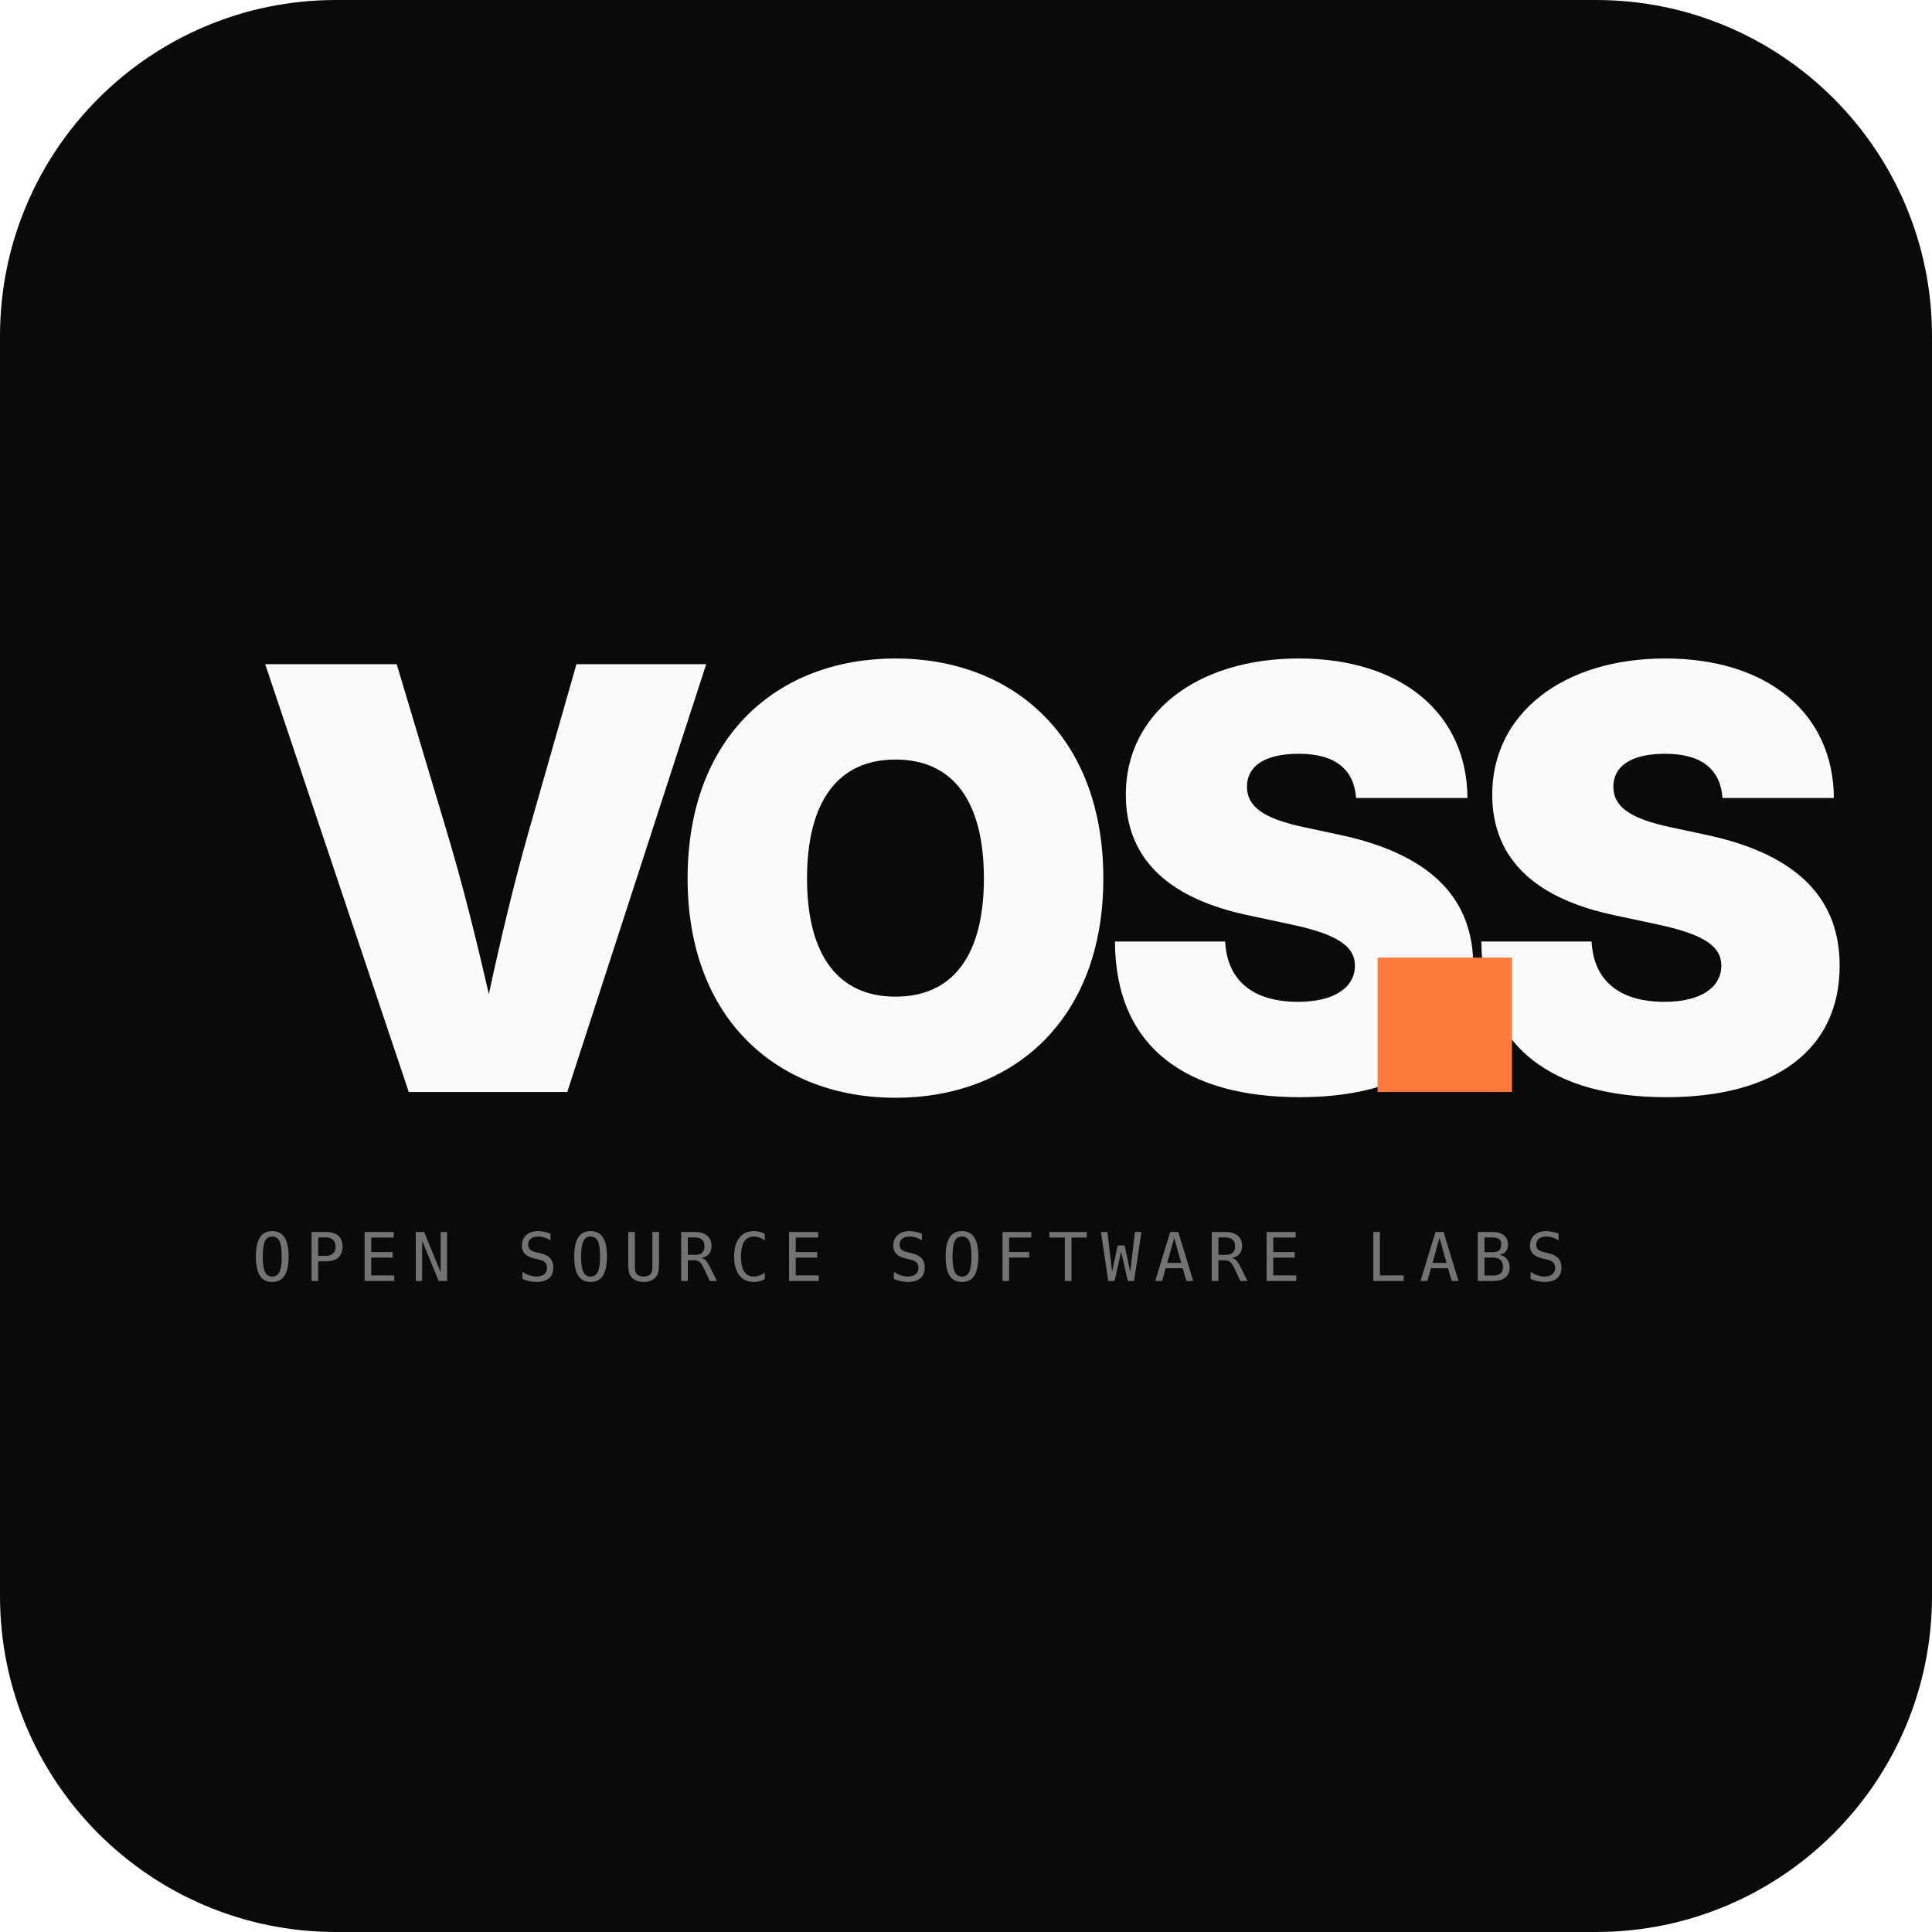
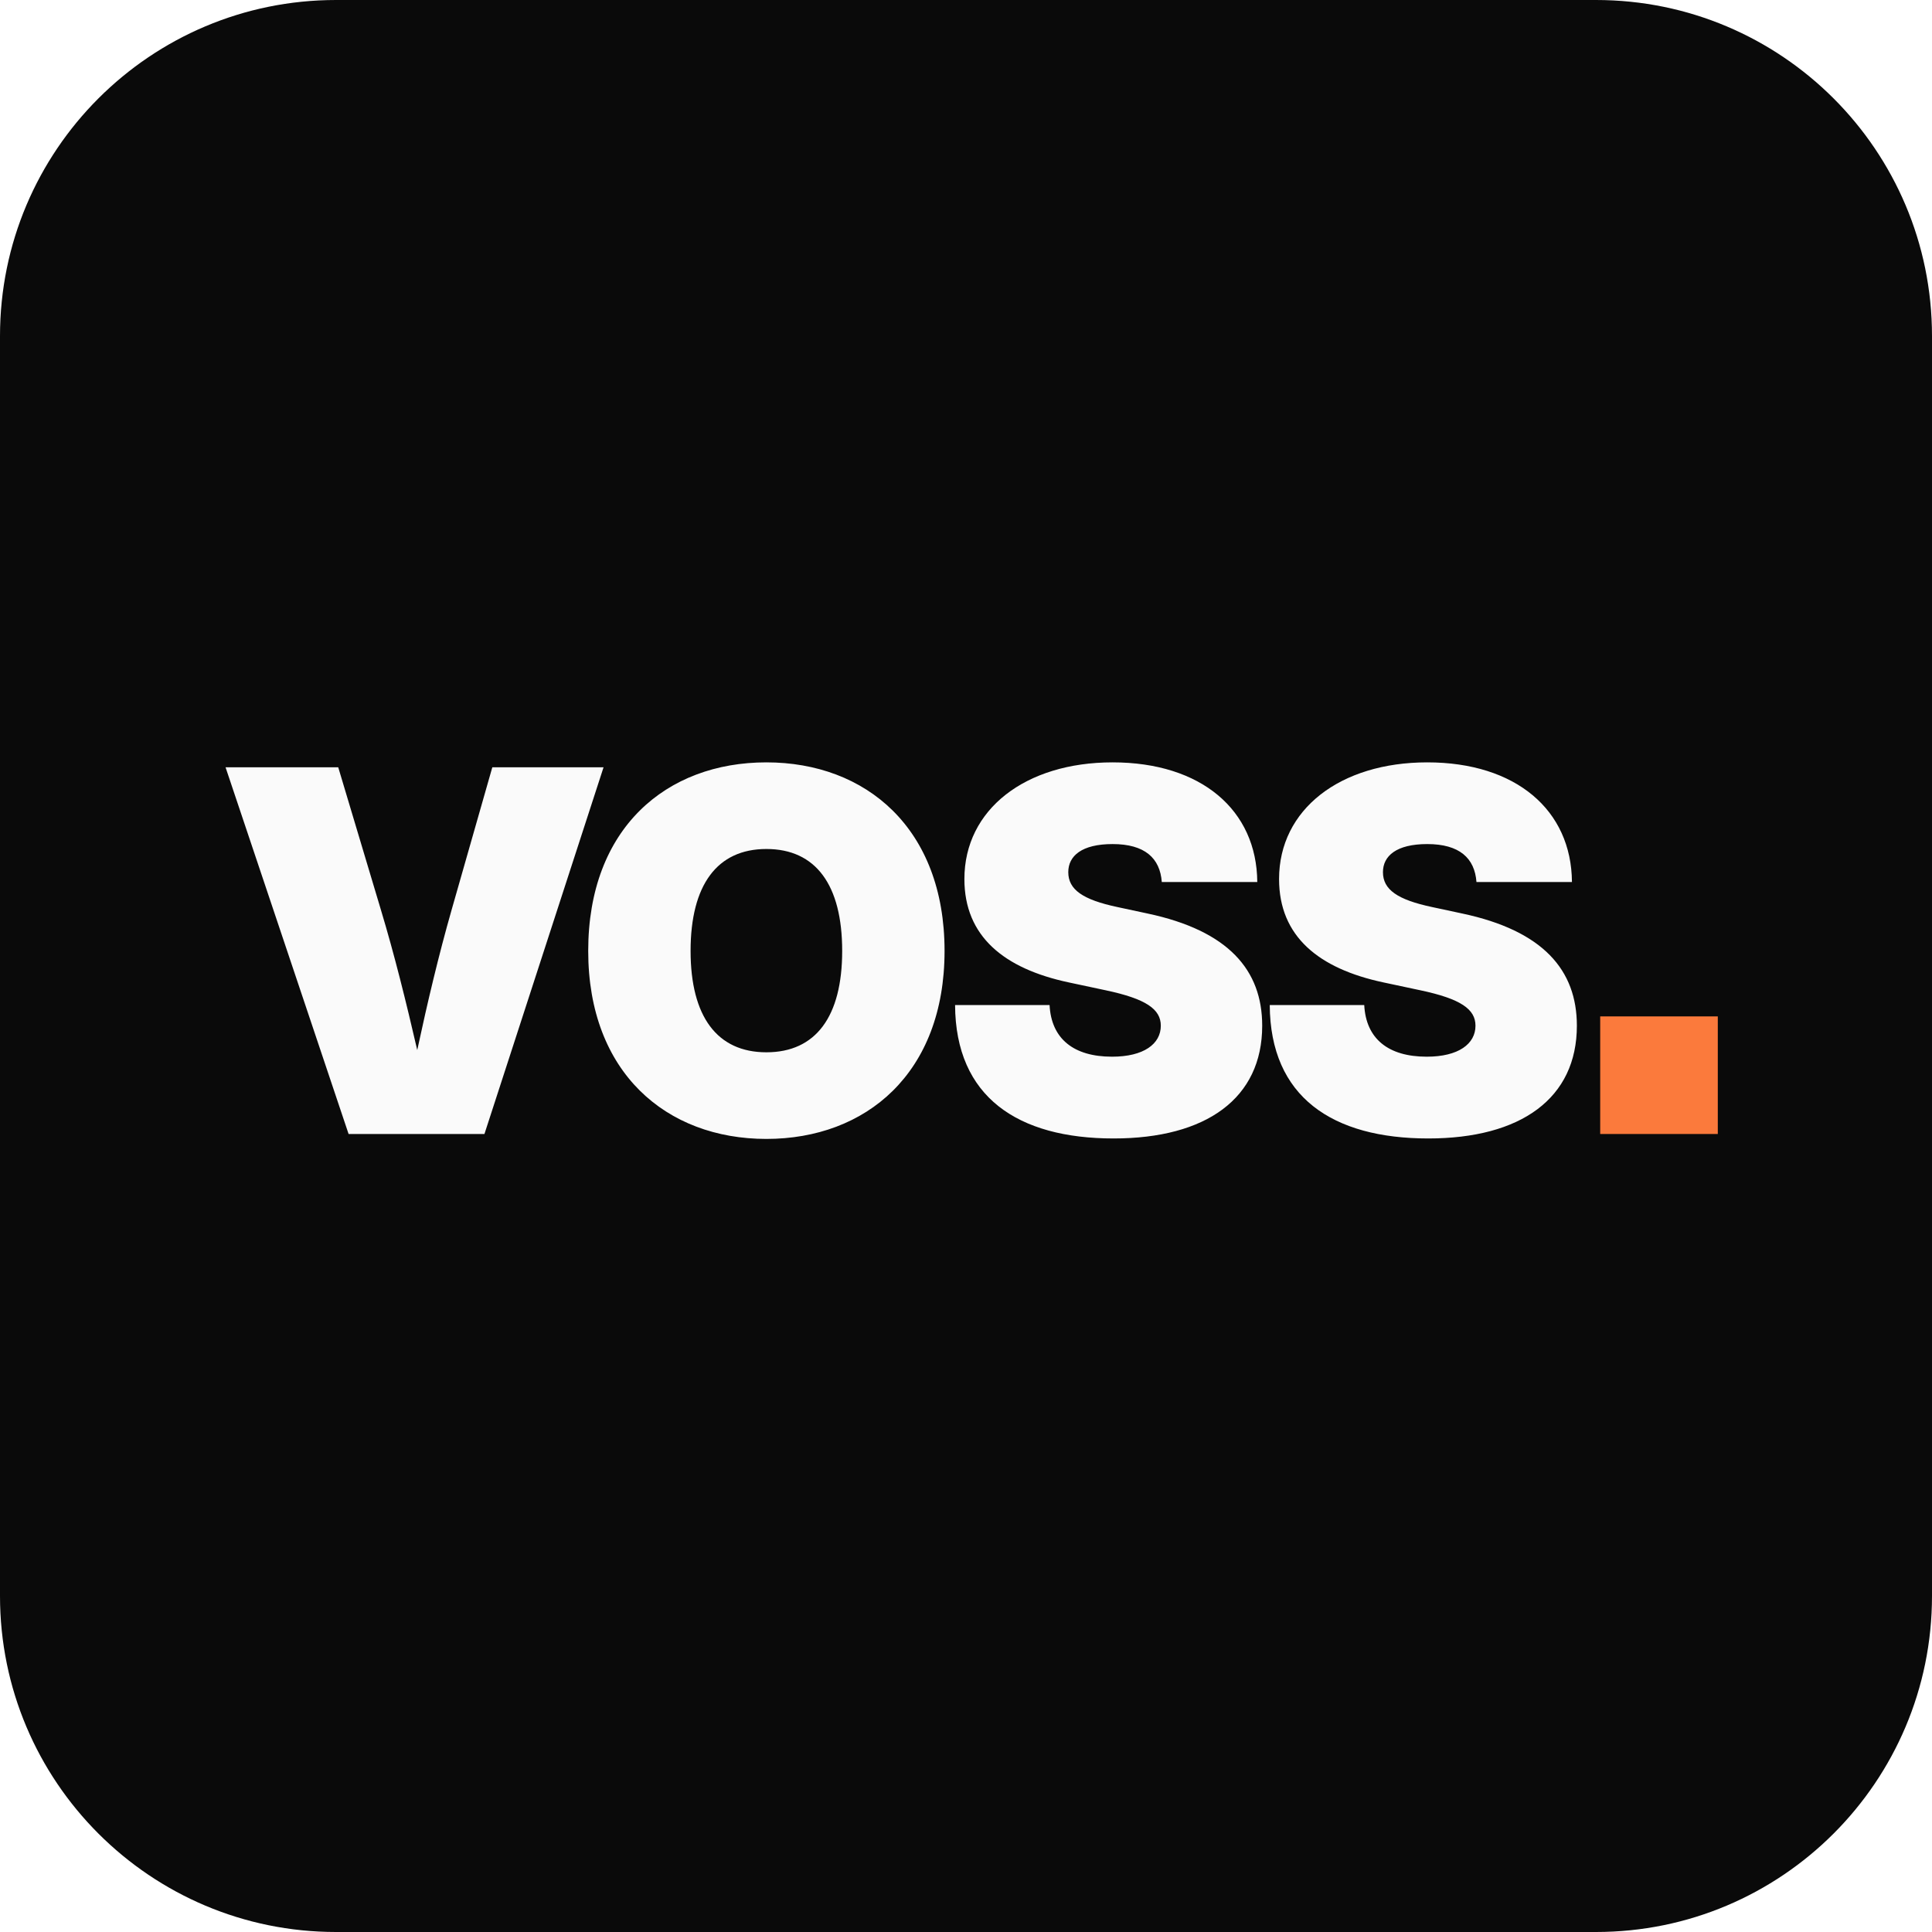
- <svg xmlns="http://www.w3.org/2000/svg" viewBox="0 0 460 460" role="img" aria-label="VOSS — Open Source Software Labs">
+ <svg xmlns="http://www.w3.org/2000/svg" viewBox="0 0 460 460" role="img" aria-label="VOSS">
  <rect width="460" height="460" rx="80" fill="#0A0A0A" />
-   <text x="60" y="260" font-family="Geist, Inter, system-ui, -apple-system, sans-serif" font-weight="900" font-size="140" letter-spacing="-6" fill="#FAFAFA">VOSS</text>
-   <rect x="328" y="228" width="32" height="32" fill="#FB7A3C" />
-   <text x="60" y="305" font-family="'Geist Mono', 'JetBrains Mono', ui-monospace, monospace" font-size="16" letter-spacing="3" fill="#737373">OPEN SOURCE SOFTWARE LABS</text>
+   <text x="51" y="270" font-family="Geist, Inter, system-ui, -apple-system, sans-serif" font-weight="900" font-size="120" letter-spacing="-5" textLength="320" lengthAdjust="spacingAndGlyphs" fill="#FAFAFA">VOSS</text>
+   <rect x="381" y="242" width="28" height="28" fill="#FB7A3C" />
</svg>
